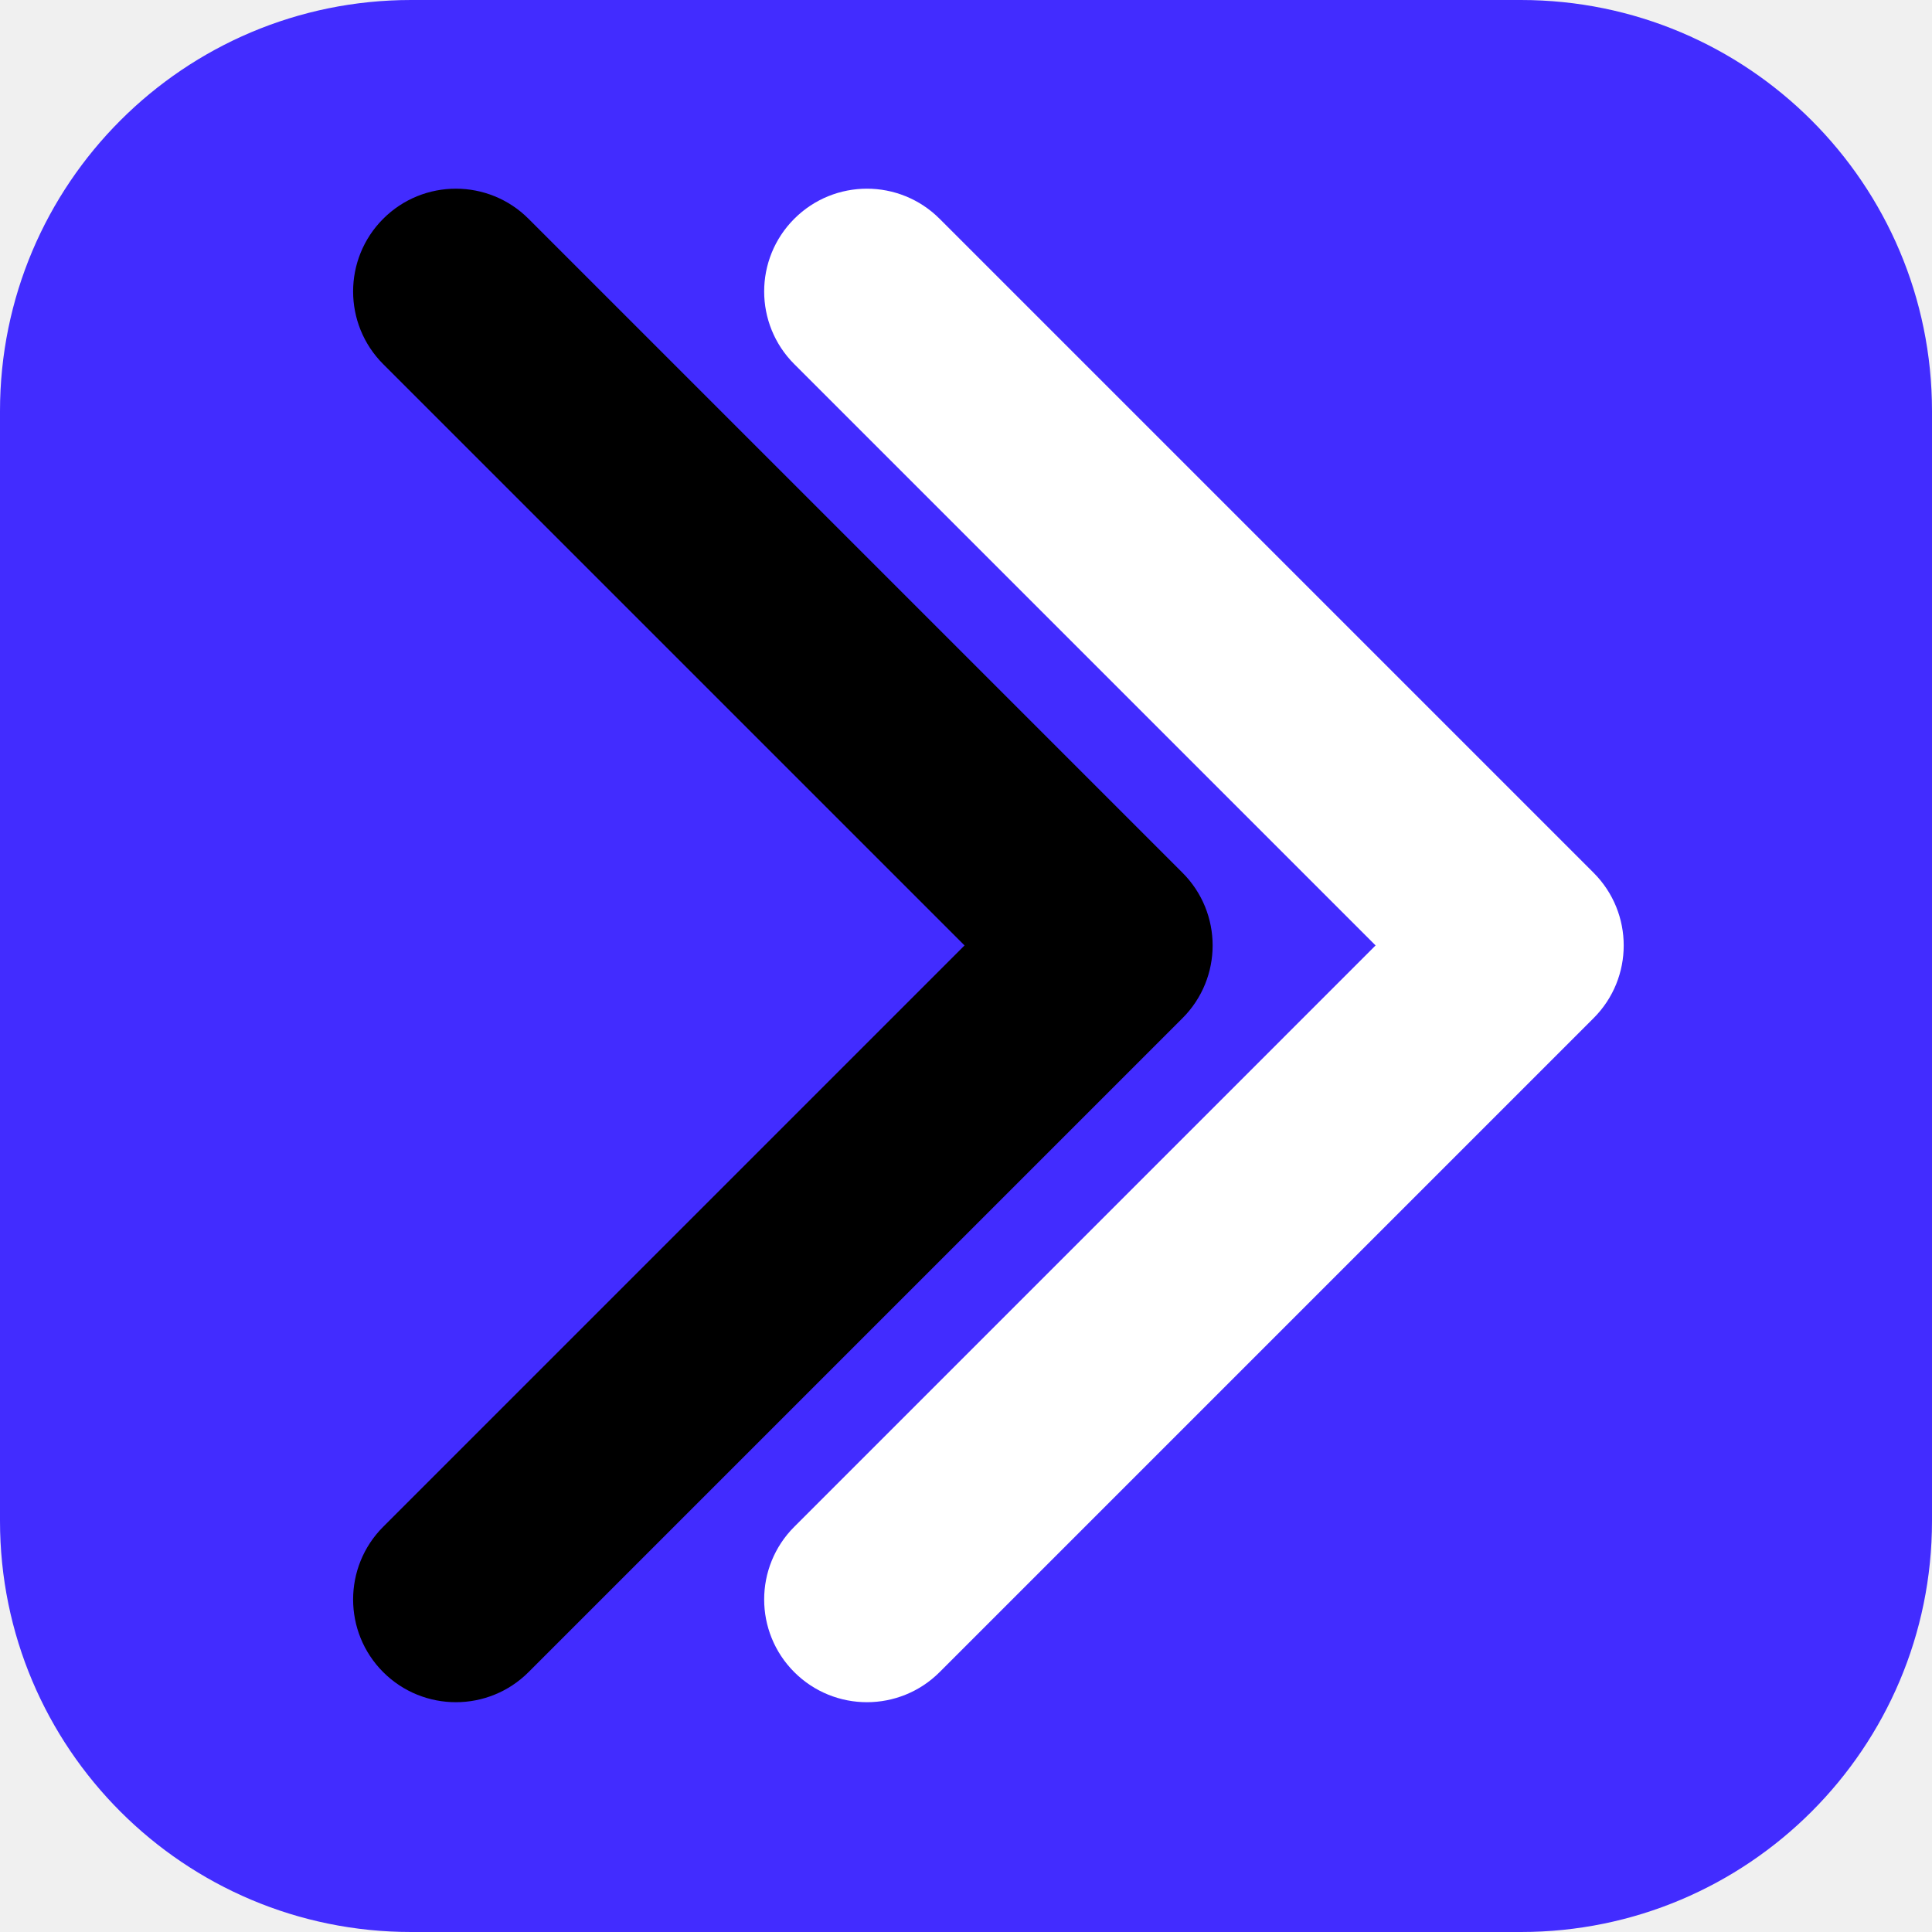
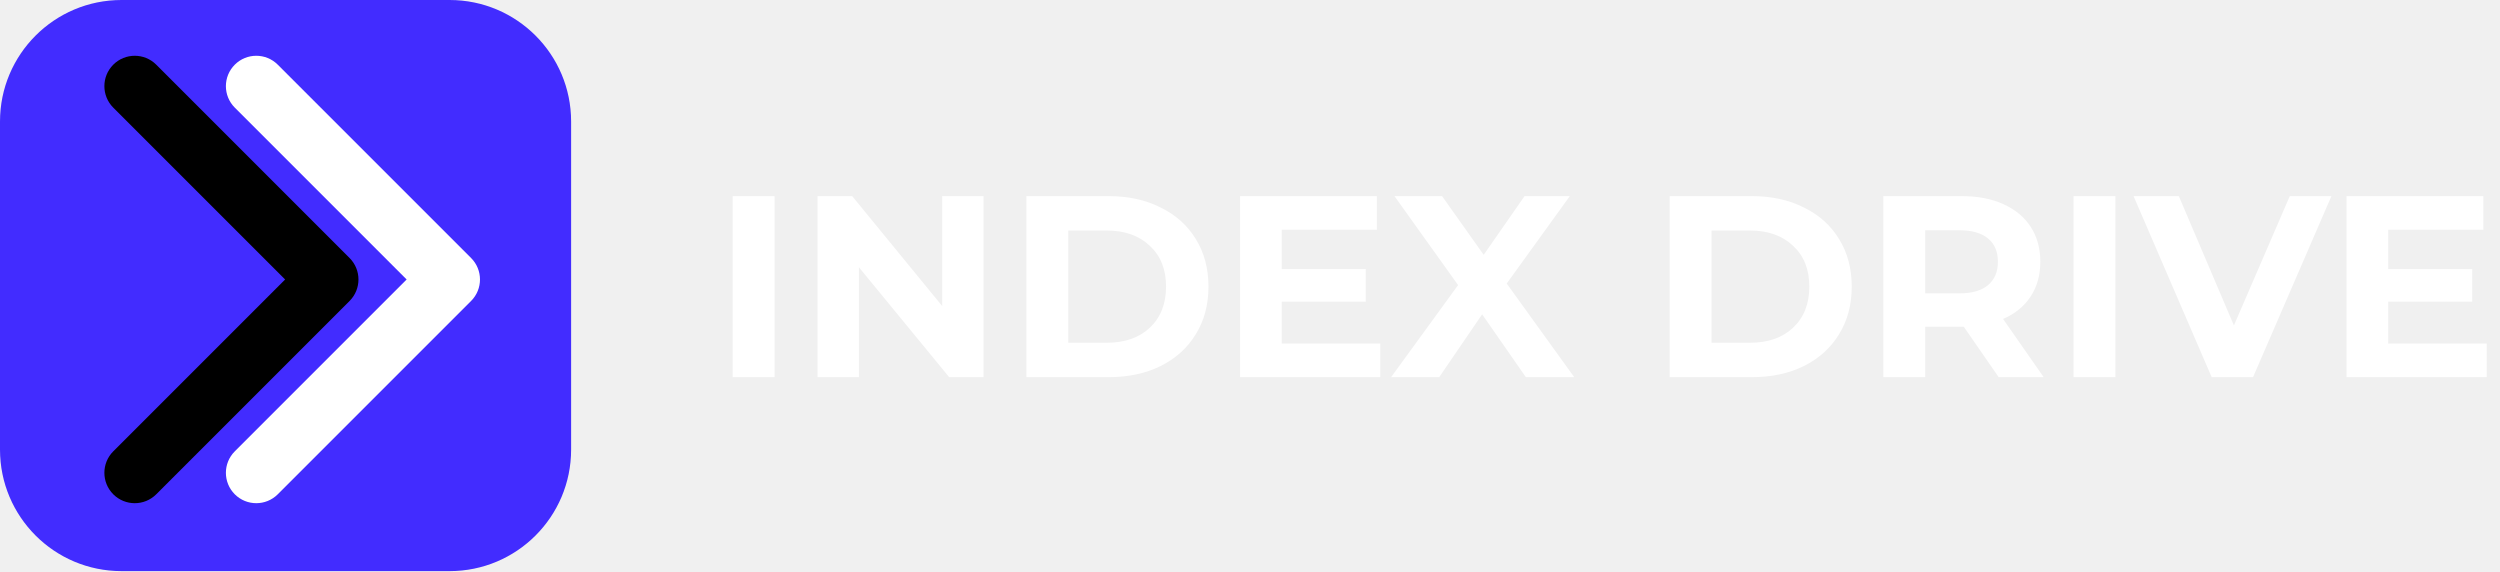
- <svg xmlns="http://www.w3.org/2000/svg" width="53" height="53" viewBox="0 0 53 53" fill="none">
+ <svg xmlns="http://www.w3.org/2000/svg" width="232" height="53" viewBox="0 0 232 53" fill="none">
  <path d="M41.723 0H11.277C5.049 0 0 5.049 0 11.277V41.723C0 47.951 5.049 53 11.277 53H41.723C47.951 53 53 47.951 53 41.723V11.277C53 5.049 47.951 0 41.723 0Z" fill="#422CFF" />
  <path d="M43.717 27.93C44.818 26.829 44.818 25.044 43.717 23.943L25.776 6.002C24.675 4.901 22.89 4.901 21.789 6.002C20.688 7.103 20.688 8.888 21.789 9.989L37.736 25.936L21.789 41.884C20.688 42.985 20.688 44.77 21.789 45.871C22.89 46.971 24.675 46.971 25.776 45.871L43.717 27.93ZM38.34 28.755H41.723V23.117H38.34V28.755Z" fill="white" />
  <path d="M32.44 27.93C33.541 26.829 33.541 25.044 32.44 23.943L14.499 6.002C13.399 4.901 11.613 4.901 10.512 6.002C9.412 7.103 9.412 8.888 10.512 9.989L26.46 25.936L10.512 41.884C9.412 42.985 9.412 44.77 10.512 45.871C11.613 46.971 13.399 46.971 14.499 45.871L32.44 27.93ZM27.064 28.755H30.447V23.117H27.064V28.755Z" fill="black" />
+   <path d="M67.992 18.2H71.88V35H67.992V18.2ZM91.275 18.2V35H88.083L79.707 24.8V35H75.867V18.2H79.083L87.435 28.4V18.2H91.275ZM95.25 18.2H102.882C104.706 18.2 106.314 18.552 107.706 19.256C109.114 19.944 110.202 20.92 110.97 22.184C111.754 23.448 112.146 24.92 112.146 26.6C112.146 28.28 111.754 29.752 110.97 31.016C110.202 32.28 109.114 33.264 107.706 33.968C106.314 34.656 104.706 35 102.882 35H95.25V18.2ZM102.69 31.808C104.37 31.808 105.706 31.344 106.698 30.416C107.706 29.472 108.21 28.2 108.21 26.6C108.21 25 107.706 23.736 106.698 22.808C105.706 21.864 104.37 21.392 102.69 21.392H99.138V31.808H102.69ZM128.086 31.88V35H115.078V18.2H127.774V21.32H118.942V24.968H126.742V27.992H118.942V31.88H128.086ZM141.599 35L137.543 29.168L133.559 35H129.095L135.311 26.456L129.407 18.2H133.823L137.687 23.648L141.479 18.2H145.679L139.823 26.312L146.087 35H141.599ZM154.945 18.2H162.577C164.401 18.2 166.009 18.552 167.401 19.256C168.809 19.944 169.897 20.92 170.665 22.184C171.449 23.448 171.841 24.92 171.841 26.6C171.841 28.28 171.449 29.752 170.665 31.016C169.897 32.28 168.809 33.264 167.401 33.968C166.009 34.656 164.401 35 162.577 35H154.945V18.2ZM162.385 31.808C164.065 31.808 165.401 31.344 166.393 30.416C167.401 29.472 167.905 28.2 167.905 26.6C167.905 25 167.401 23.736 166.393 22.808C165.401 21.864 164.065 21.392 162.385 21.392H158.833V31.808H162.385ZM185.477 35L182.237 30.32H182.045H178.661V35H174.773V18.2H182.045C183.533 18.2 184.821 18.448 185.909 18.944C187.013 19.44 187.861 20.144 188.453 21.056C189.045 21.968 189.341 23.048 189.341 24.296C189.341 25.544 189.037 26.624 188.429 27.536C187.837 28.432 186.989 29.12 185.885 29.6L189.653 35H185.477ZM185.405 24.296C185.405 23.352 185.101 22.632 184.493 22.136C183.885 21.624 182.997 21.368 181.829 21.368H178.661V27.224H181.829C182.997 27.224 183.885 26.968 184.493 26.456C185.101 25.944 185.405 25.224 185.405 24.296ZM192.422 18.2H196.31V35H192.422V18.2ZM216.355 18.2L209.083 35H205.243L197.995 18.2H202.195L207.307 30.2L212.491 18.2H216.355ZM230.766 31.88V35H217.758V18.2H230.454V21.32H221.622V24.968H229.422V27.992H221.622V31.88H230.766Z" fill="white" />
</svg>
